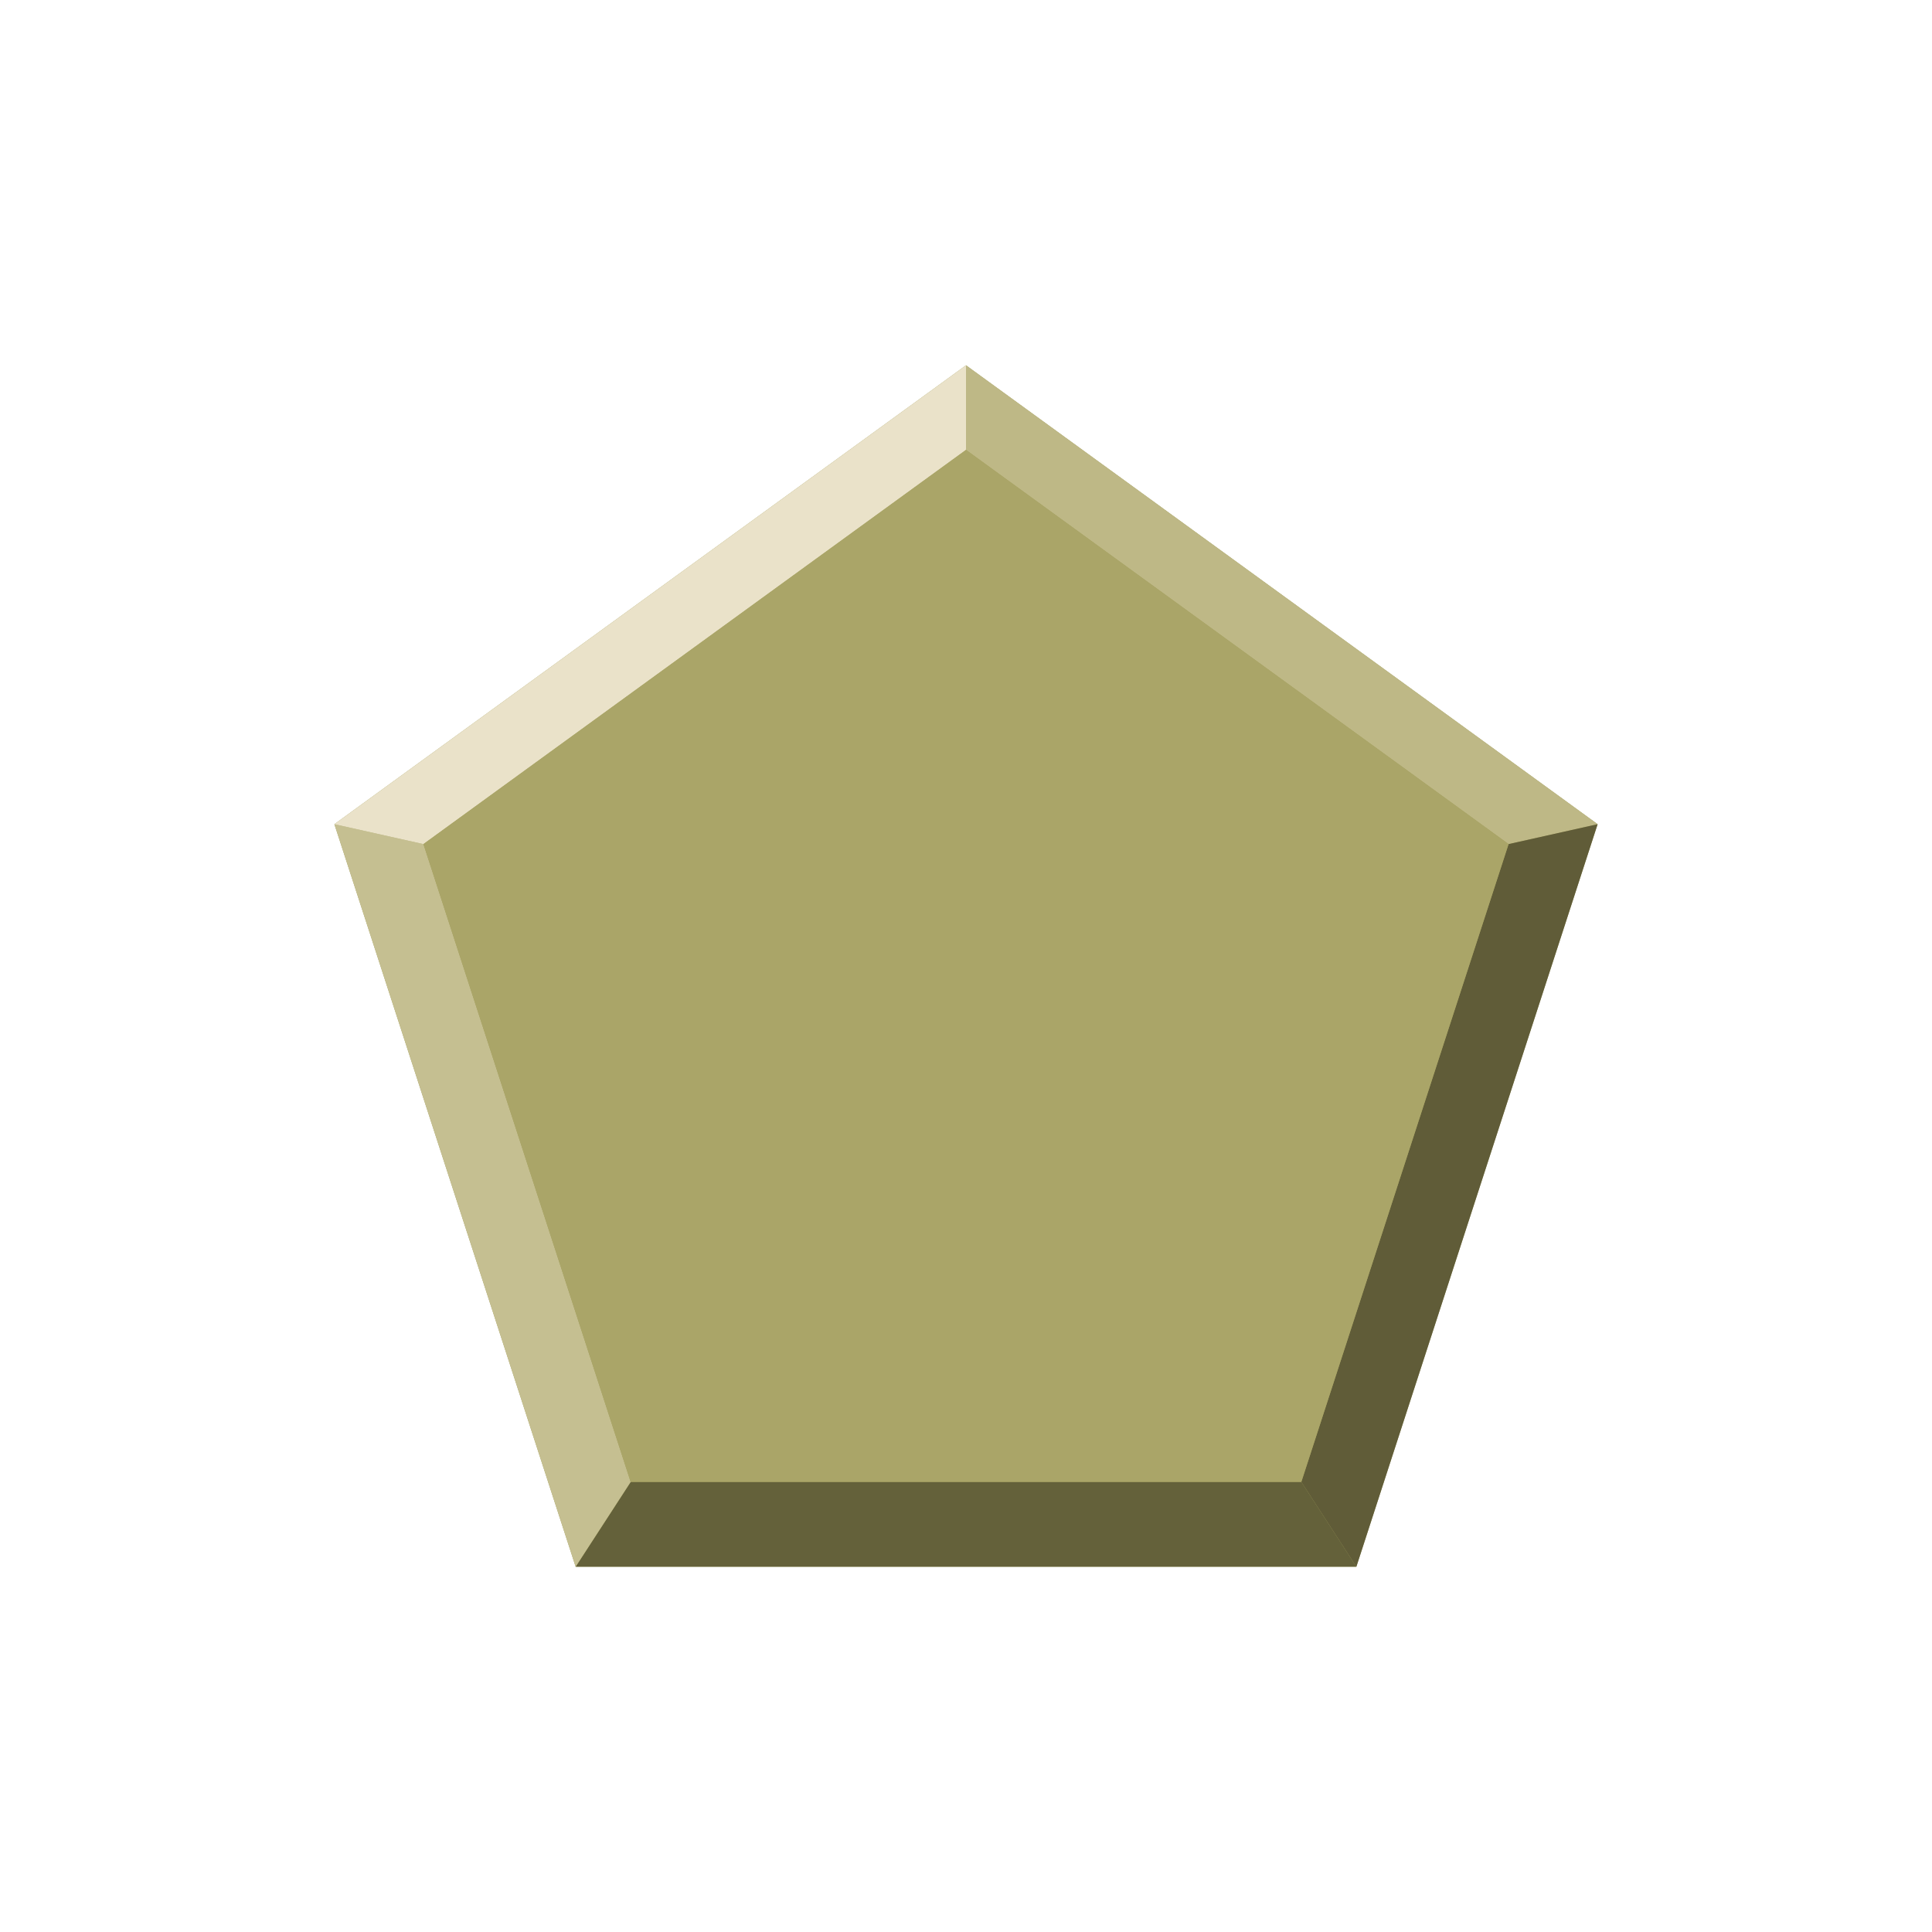
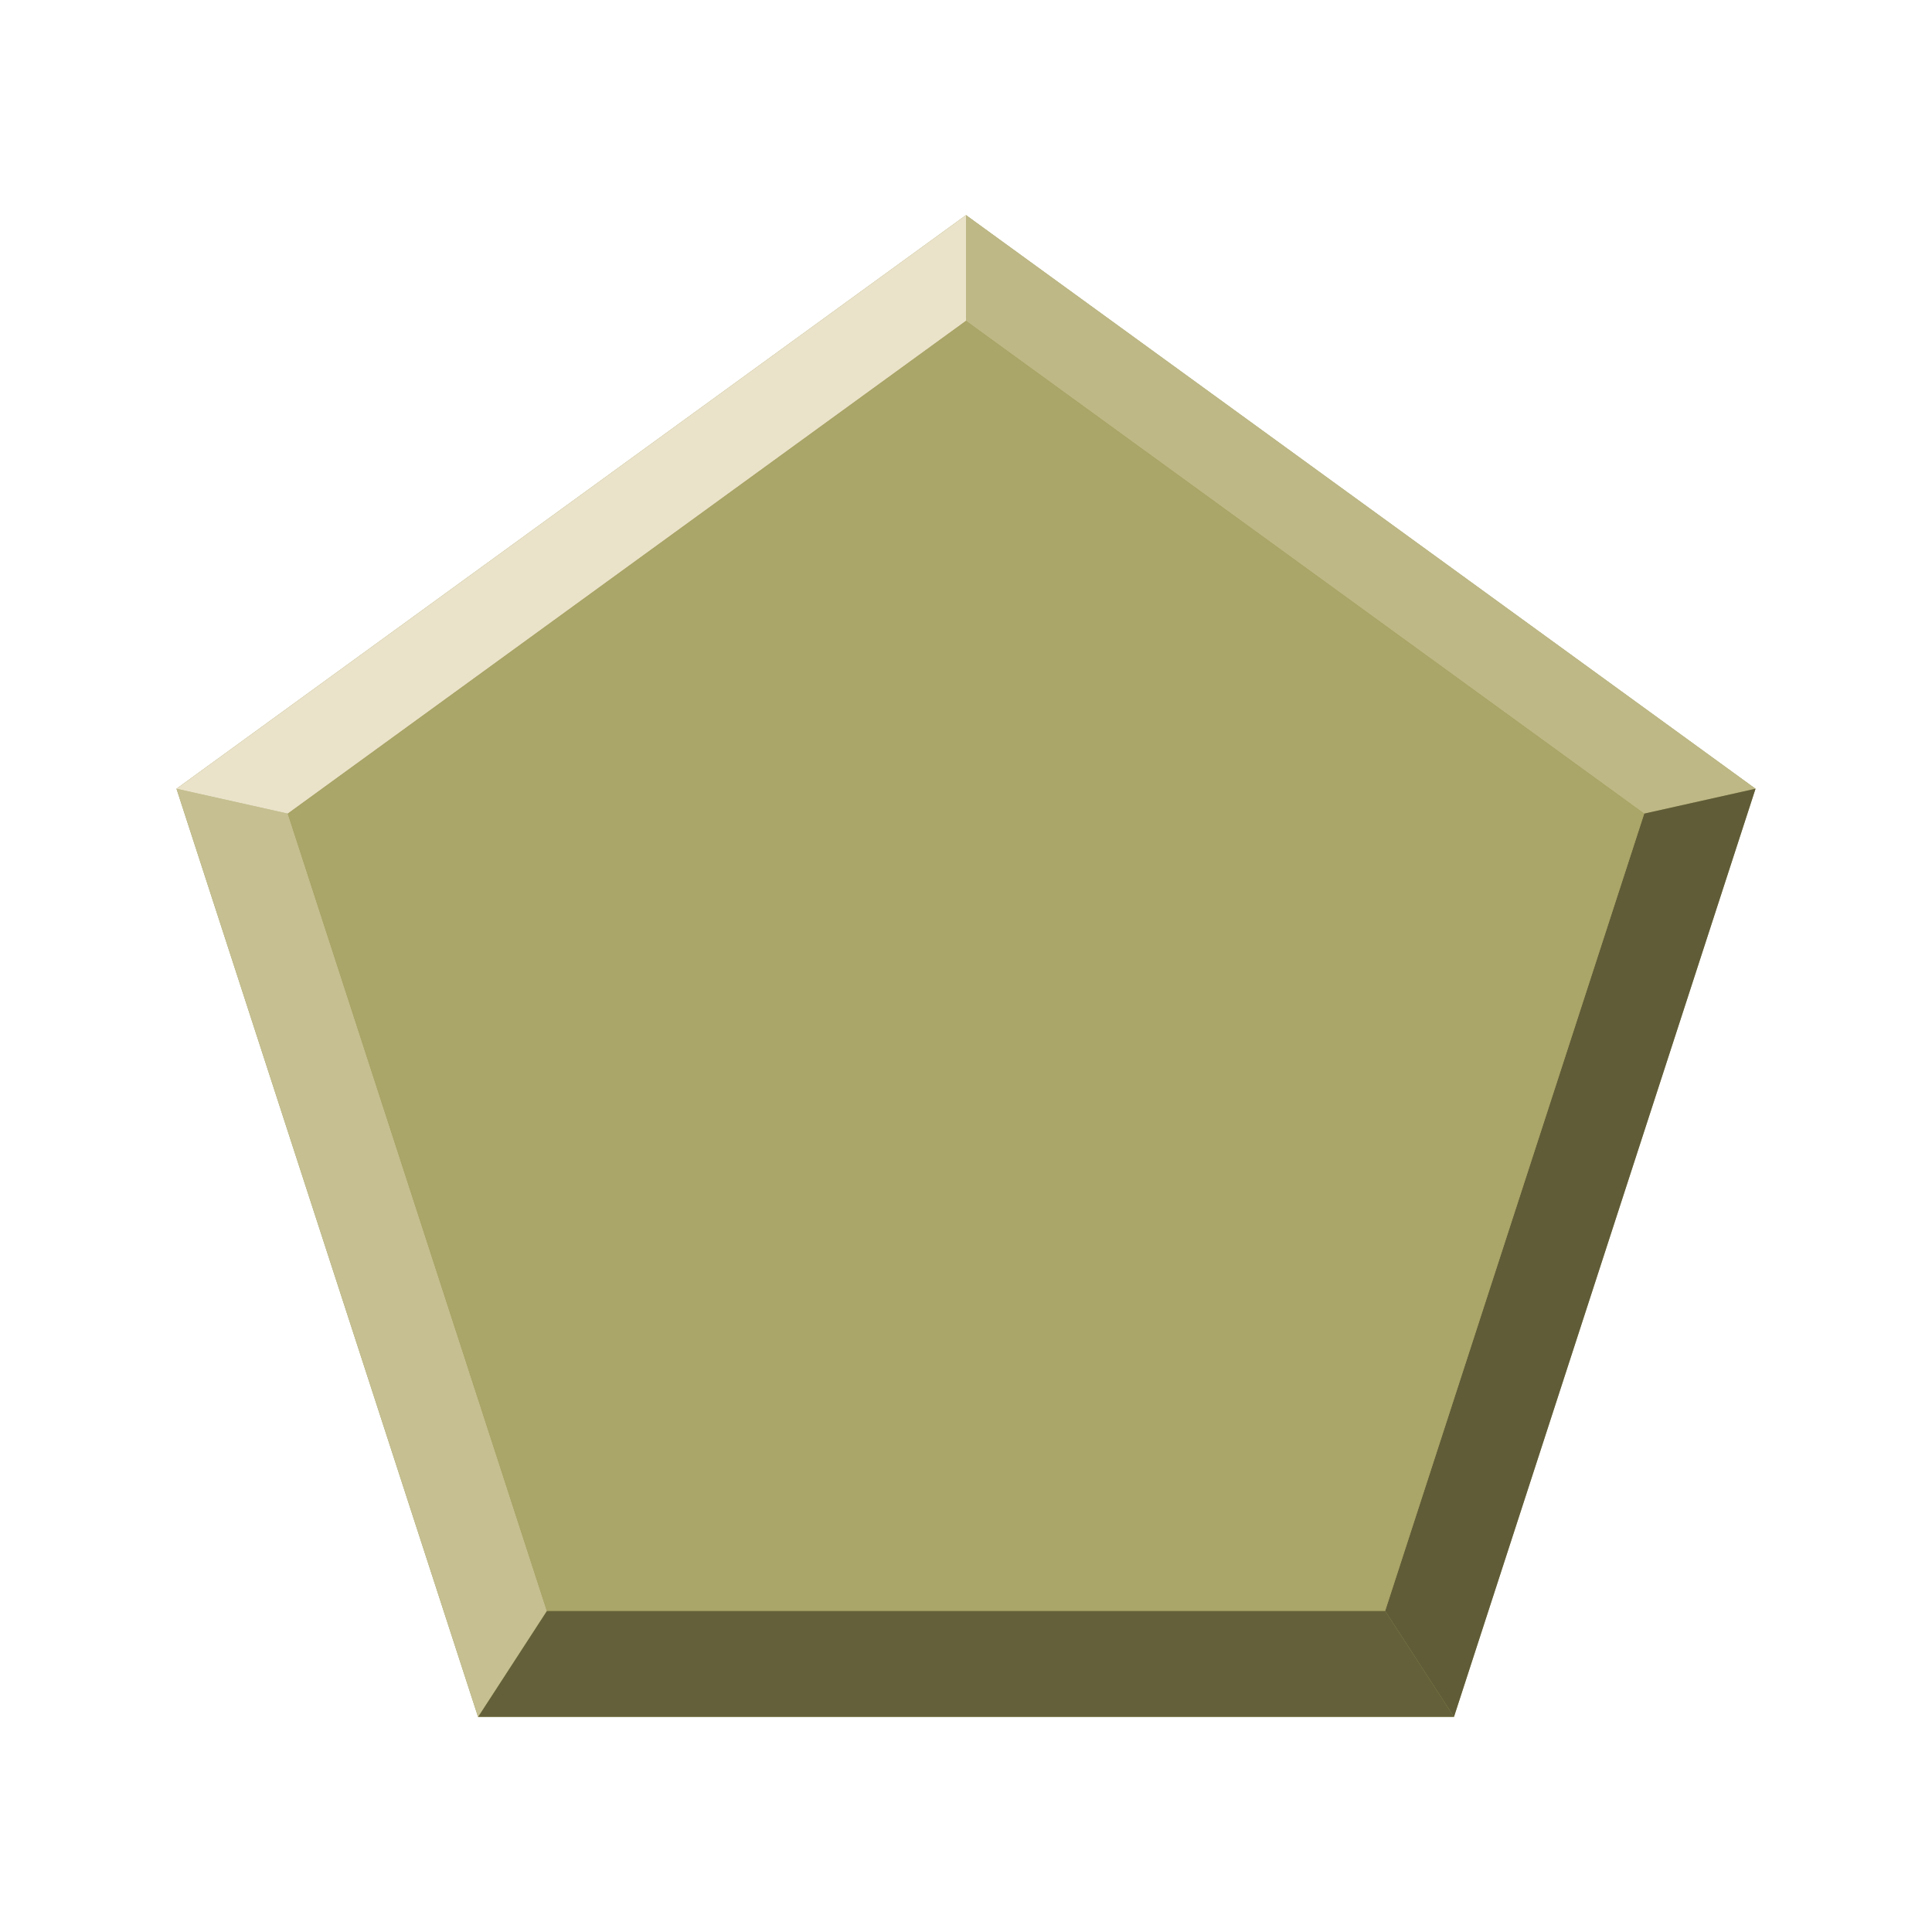
<svg xmlns="http://www.w3.org/2000/svg" viewBox="0 0 1024 1024" width="1024" height="1024">
-   <polygon points="512,193.61 846.77,436.84 718.9,830.39 305.1,830.39 177.23,436.84" fill="#a09c5a" />
-   <polygon points="512,193.61 846.77,436.84 799.57,447.39 512,238.46" fill="#beb886" />
-   <polygon points="846.77,436.84 718.9,830.39 689.73,785.45 799.57,447.39" fill="#605c38" />
-   <polygon points="718.9,830.39 305.1,830.39 334.27,785.45 689.73,785.45" fill="#64613a" />
-   <polygon points="305.1,830.39 177.23,436.84 224.43,447.39 334.27,785.45" fill="#c5bf91" />
-   <polygon points="177.23,436.84 512,193.61 512,238.46 224.43,447.39" fill="#eae2c9" />
-   <polygon points="512,238.46 799.57,447.39 689.73,785.45 334.27,785.45 224.43,447.39" fill="#aaa568" />
+   <polygon points="512,114.02 930.46,418.05 770.63,909.98 253.37,909.98 93.54,418.05" fill="#a09c5a" />
+   <polygon points="512,114.02 930.46,418.05 871.46,431.24 512,170.07" fill="#beb886" />
+   <polygon points="930.46,418.05 770.63,909.98 734.16,853.81 871.46,431.24" fill="#605c38" />
+   <polygon points="770.63,909.98 253.37,909.98 289.84,853.81 734.16,853.81" fill="#64613a" />
+   <polygon points="253.37,909.98 93.54,418.05 152.54,431.24 289.84,853.81" fill="#c5bf91" />
+   <polygon points="93.54,418.05 512,114.02 512,170.07 152.54,431.24" fill="#eae2c9" />
+   <polygon points="512,170.07 871.46,431.24 734.16,853.81 289.84,853.81 152.54,431.24" fill="#aaa568" />
</svg>
